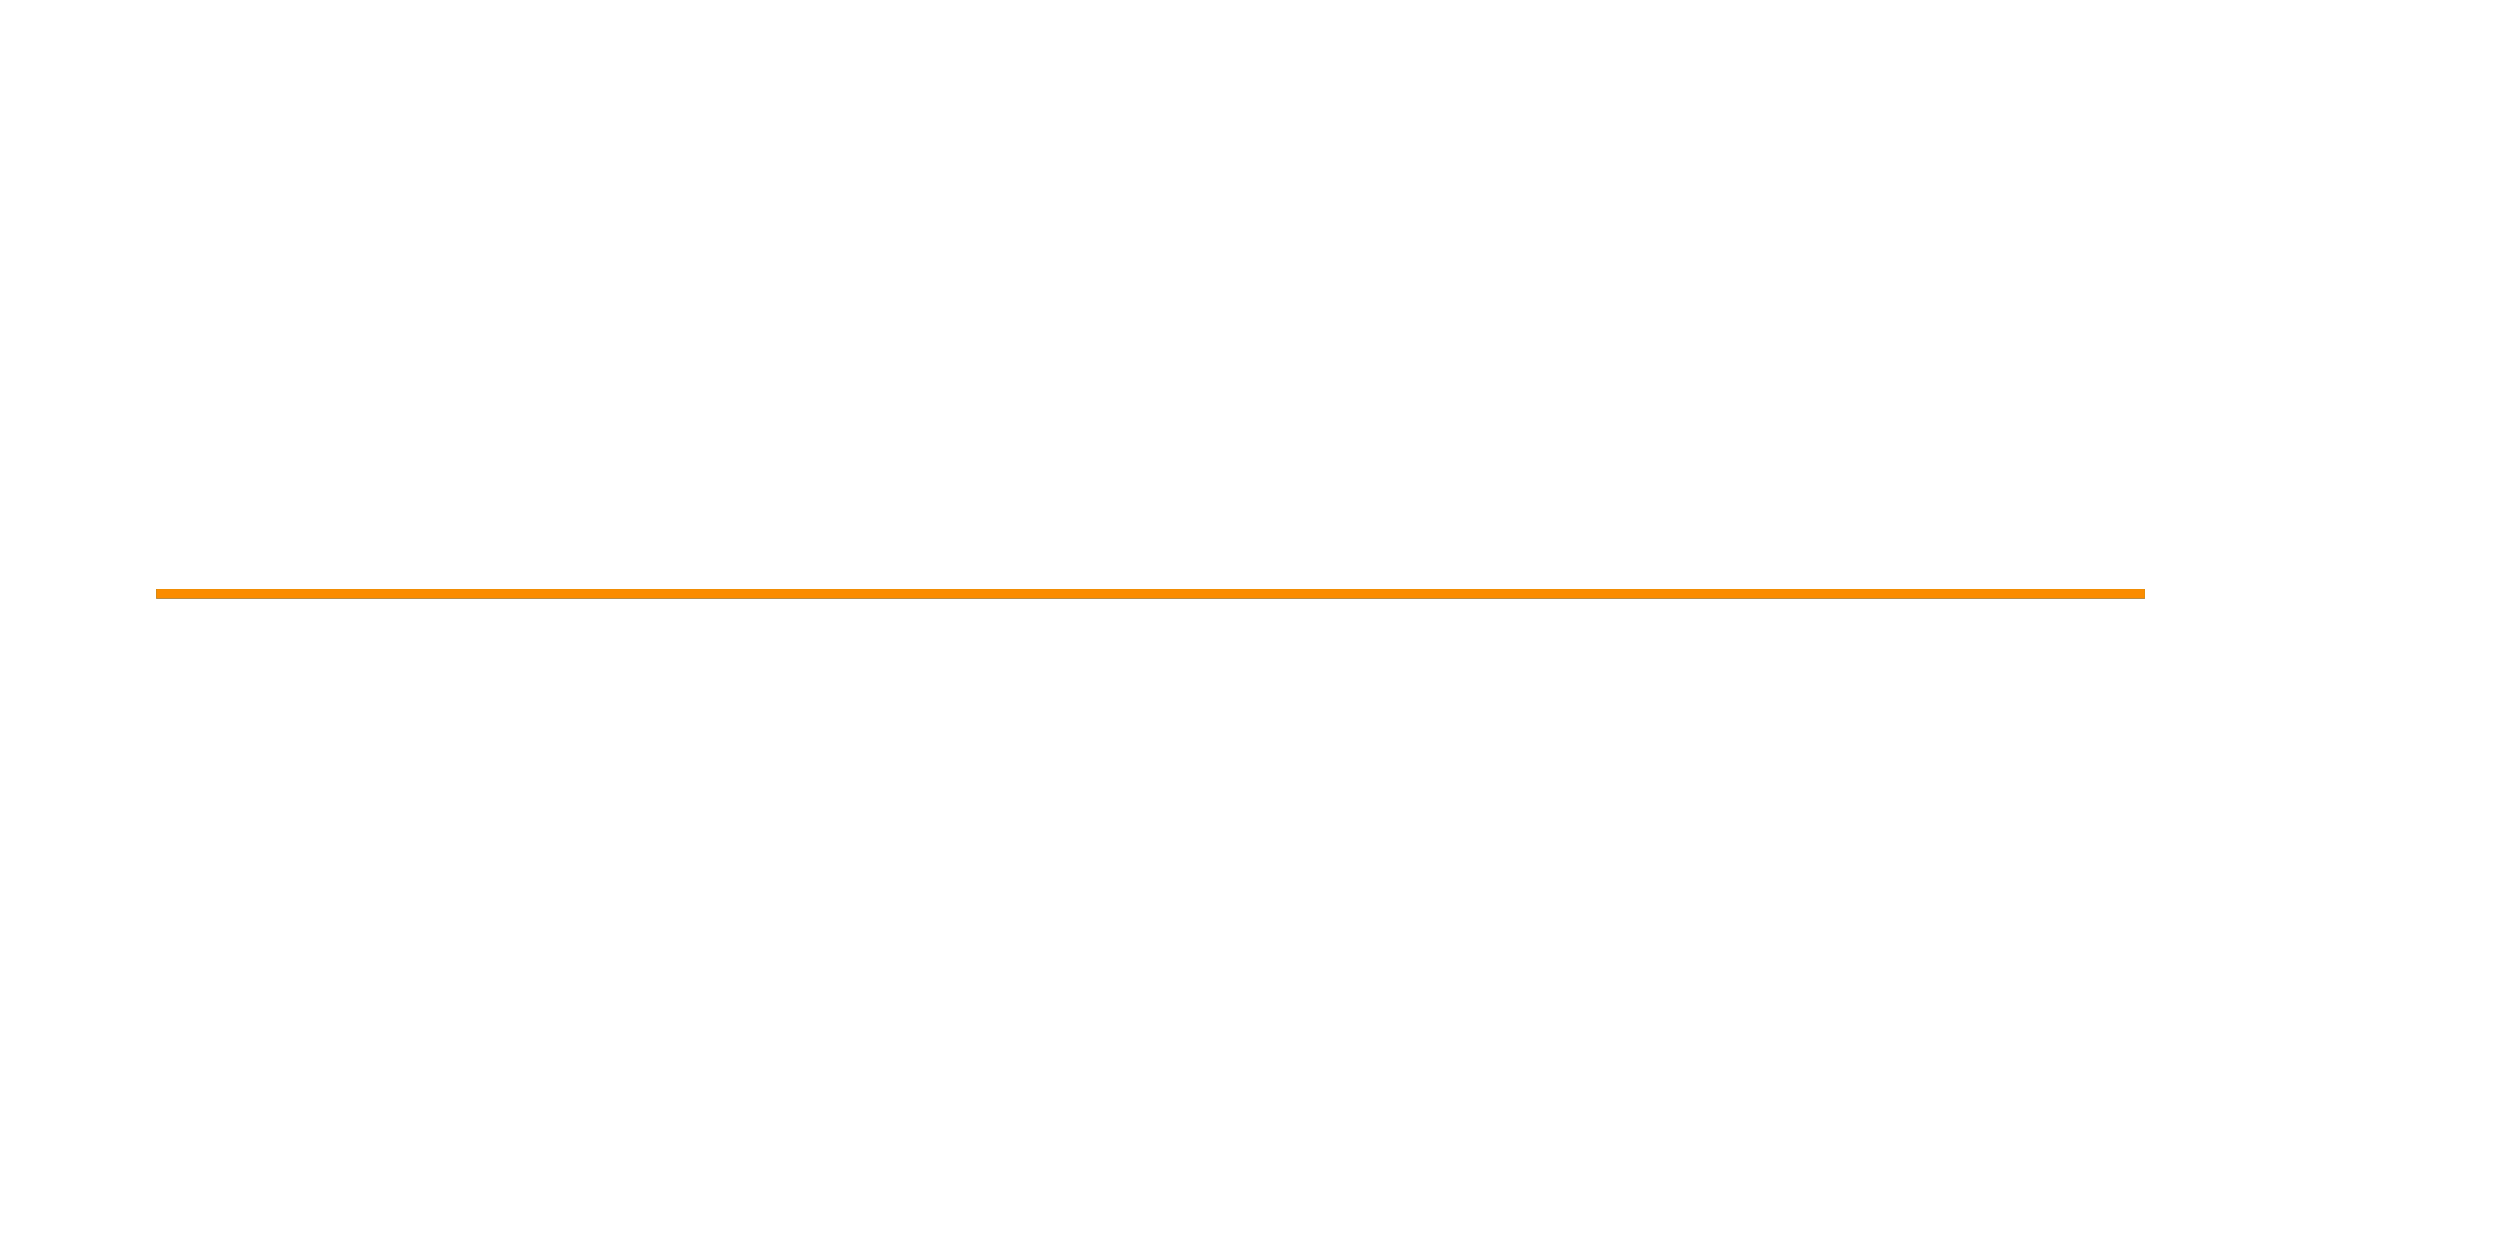
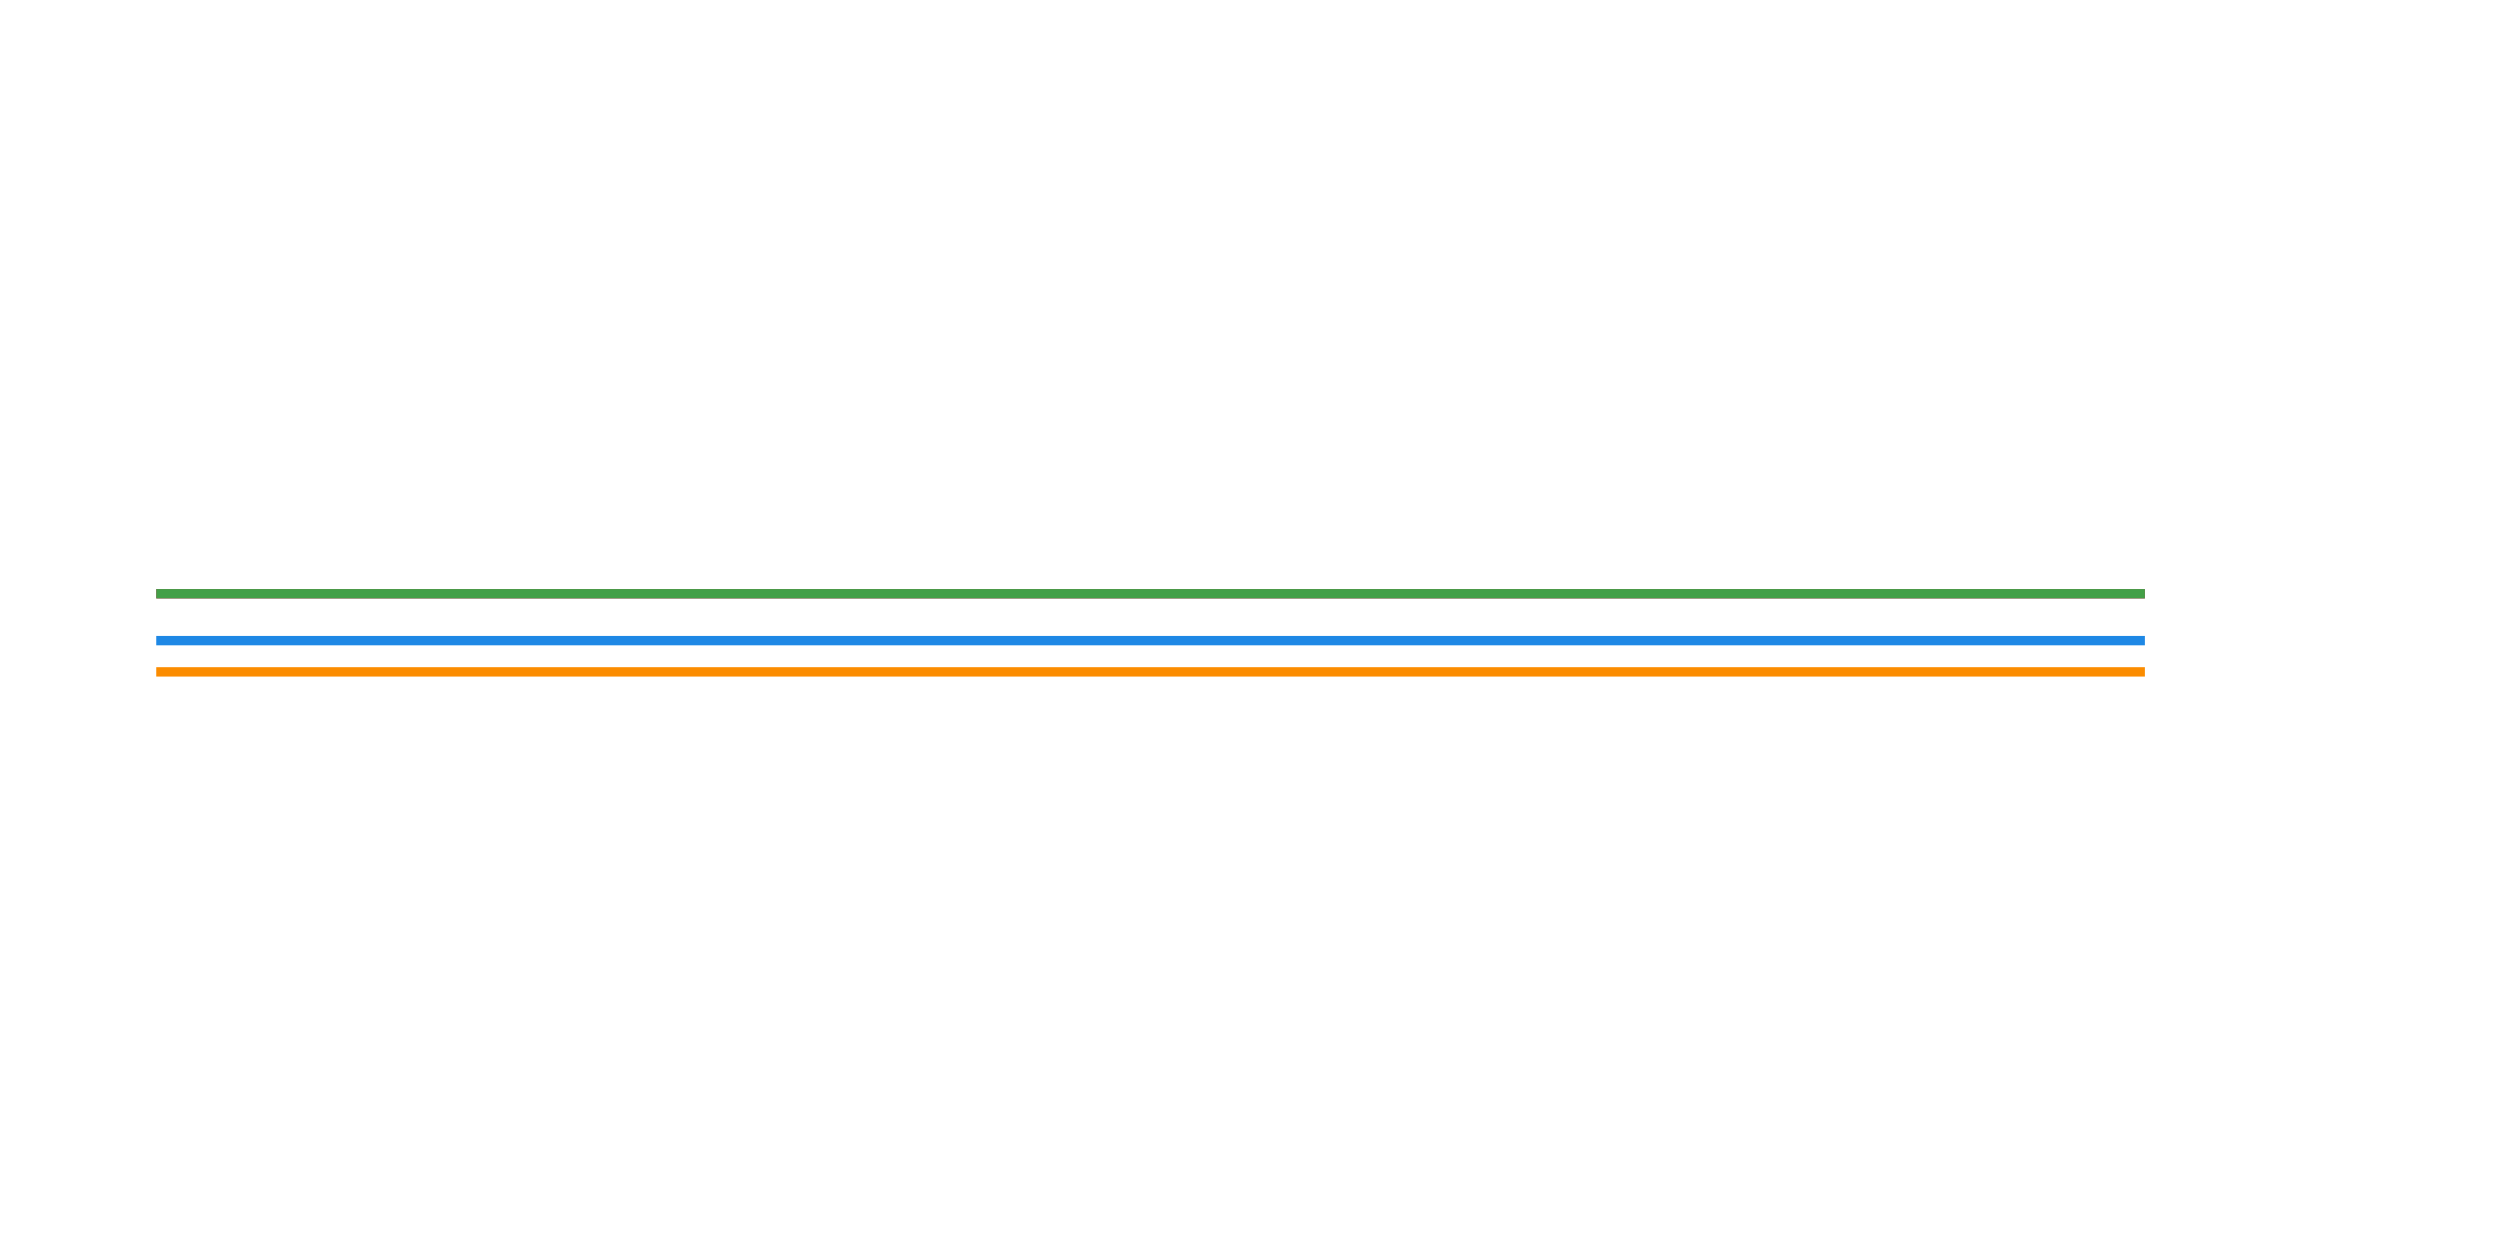
<svg xmlns="http://www.w3.org/2000/svg" baseProfile="full" height="400.0" version="1.1" width="800">
  <defs />
  <rect fill="white" height="400.0" width="800" x="0" y="0" />
-   <polyline fill="none" points="50.0,190.0 113.636,190.0 177.273,190.0 240.909,190.0 304.545,190.0 368.182,190.0 431.818,190.0 495.455,190.0 559.091,190.0 622.727,190.0 686.364,190.0" stroke="#1e88e5" stroke-width="3" />
+   <polyline fill="none" points="50.0,205.0 113.636,205.0 177.273,205.0 240.909,205.0 304.545,205.0 368.182,205.0 431.818,205.0 495.455,205.0 559.091,205.0 622.727,205.0 686.364,205.0" stroke="#1e88e5" stroke-width="3" />
  <polyline fill="none" points="50.0,190.0 113.636,190.0 177.273,190.0 240.909,190.0 304.545,190.0 368.182,190.0 431.818,190.0 495.455,190.0 559.091,190.0 622.727,190.0 686.364,190.0" stroke="#d81b60" stroke-width="3" />
  <polyline fill="none" points="50.0,190.0 113.636,190.0 177.273,190.0 240.909,190.0 304.545,190.0 368.182,190.0 431.818,190.0 495.455,190.0 559.091,190.0 622.727,190.0 686.364,190.0" stroke="#43a047" stroke-width="3" />
-   <polyline fill="none" points="50.0,190.0 113.636,190.0 177.273,190.0 240.909,190.0 304.545,190.0 368.182,190.0 431.818,190.0 495.455,190.0 559.091,190.0 622.727,190.0 686.364,190.0" stroke="#fb8c00" stroke-width="3" />
+   <polyline fill="none" points="50.0,215.0 113.636,215.0 177.273,215.0 240.909,215.0 304.545,215.0 368.182,215.0 431.818,215.0 495.455,215.0 559.091,215.0 622.727,215.0 686.364,215.0" stroke="#fb8c00" stroke-width="3" />
</svg>
